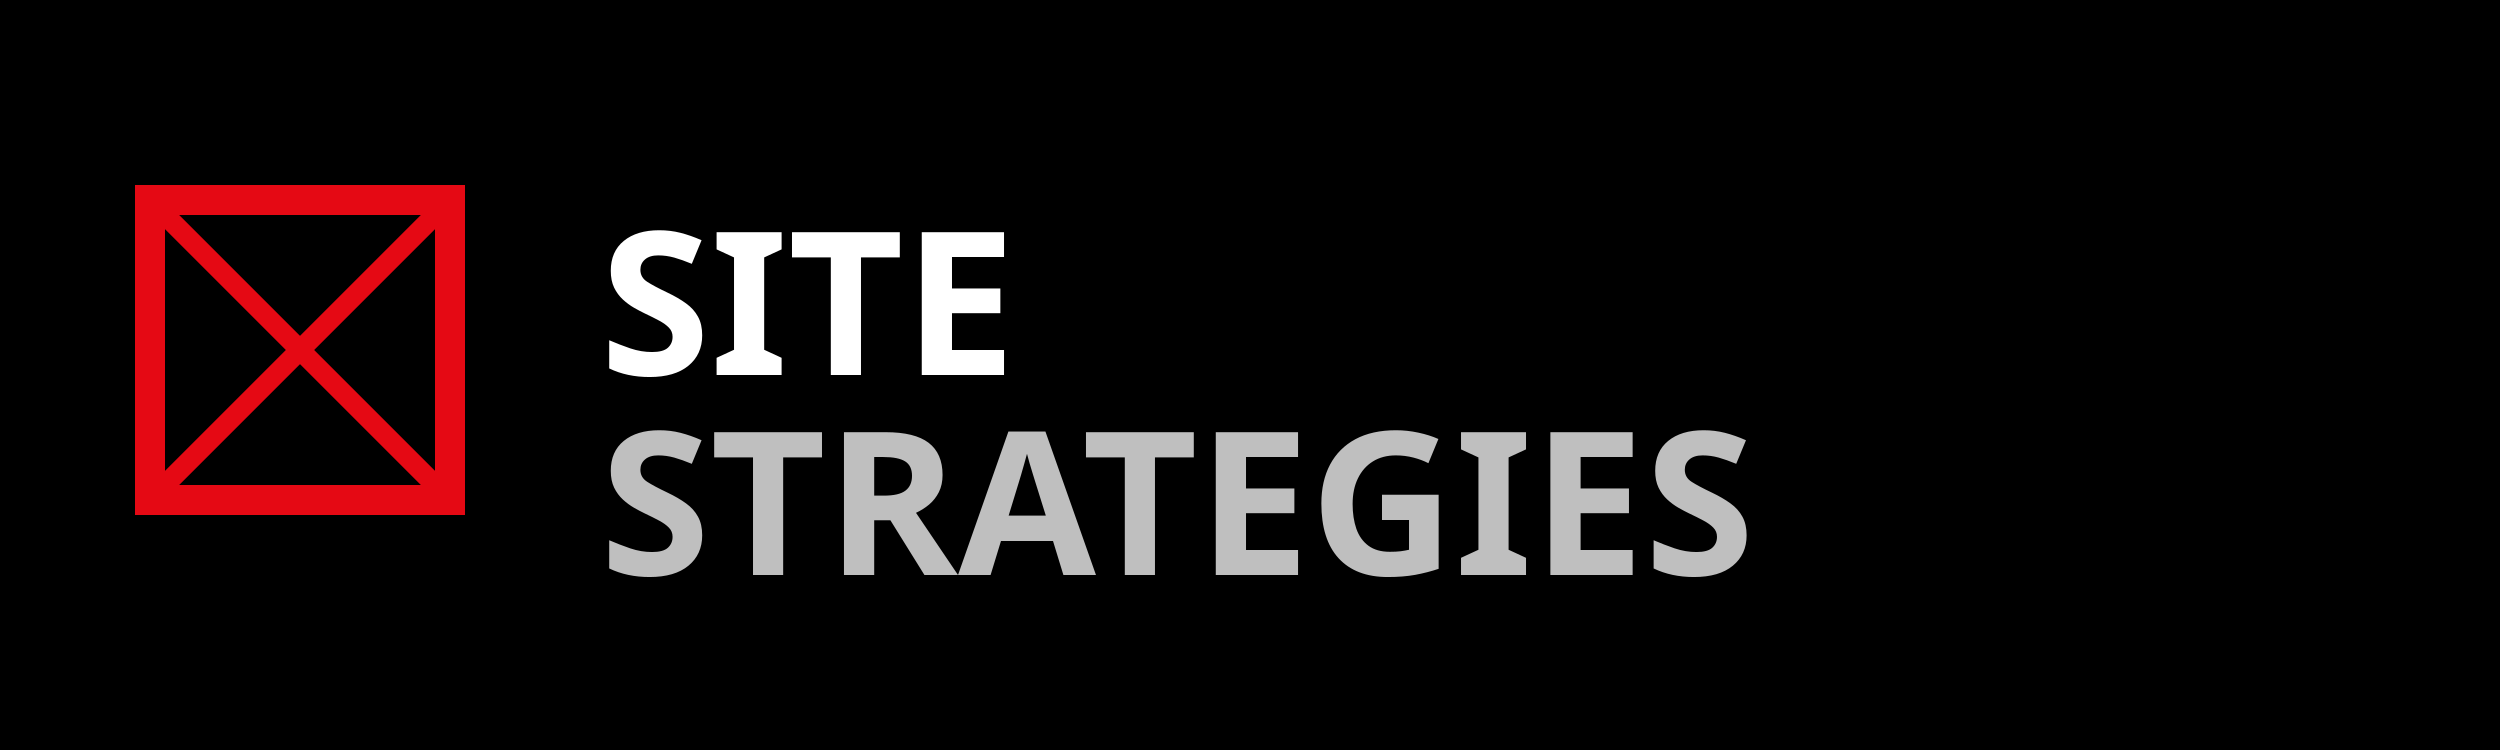
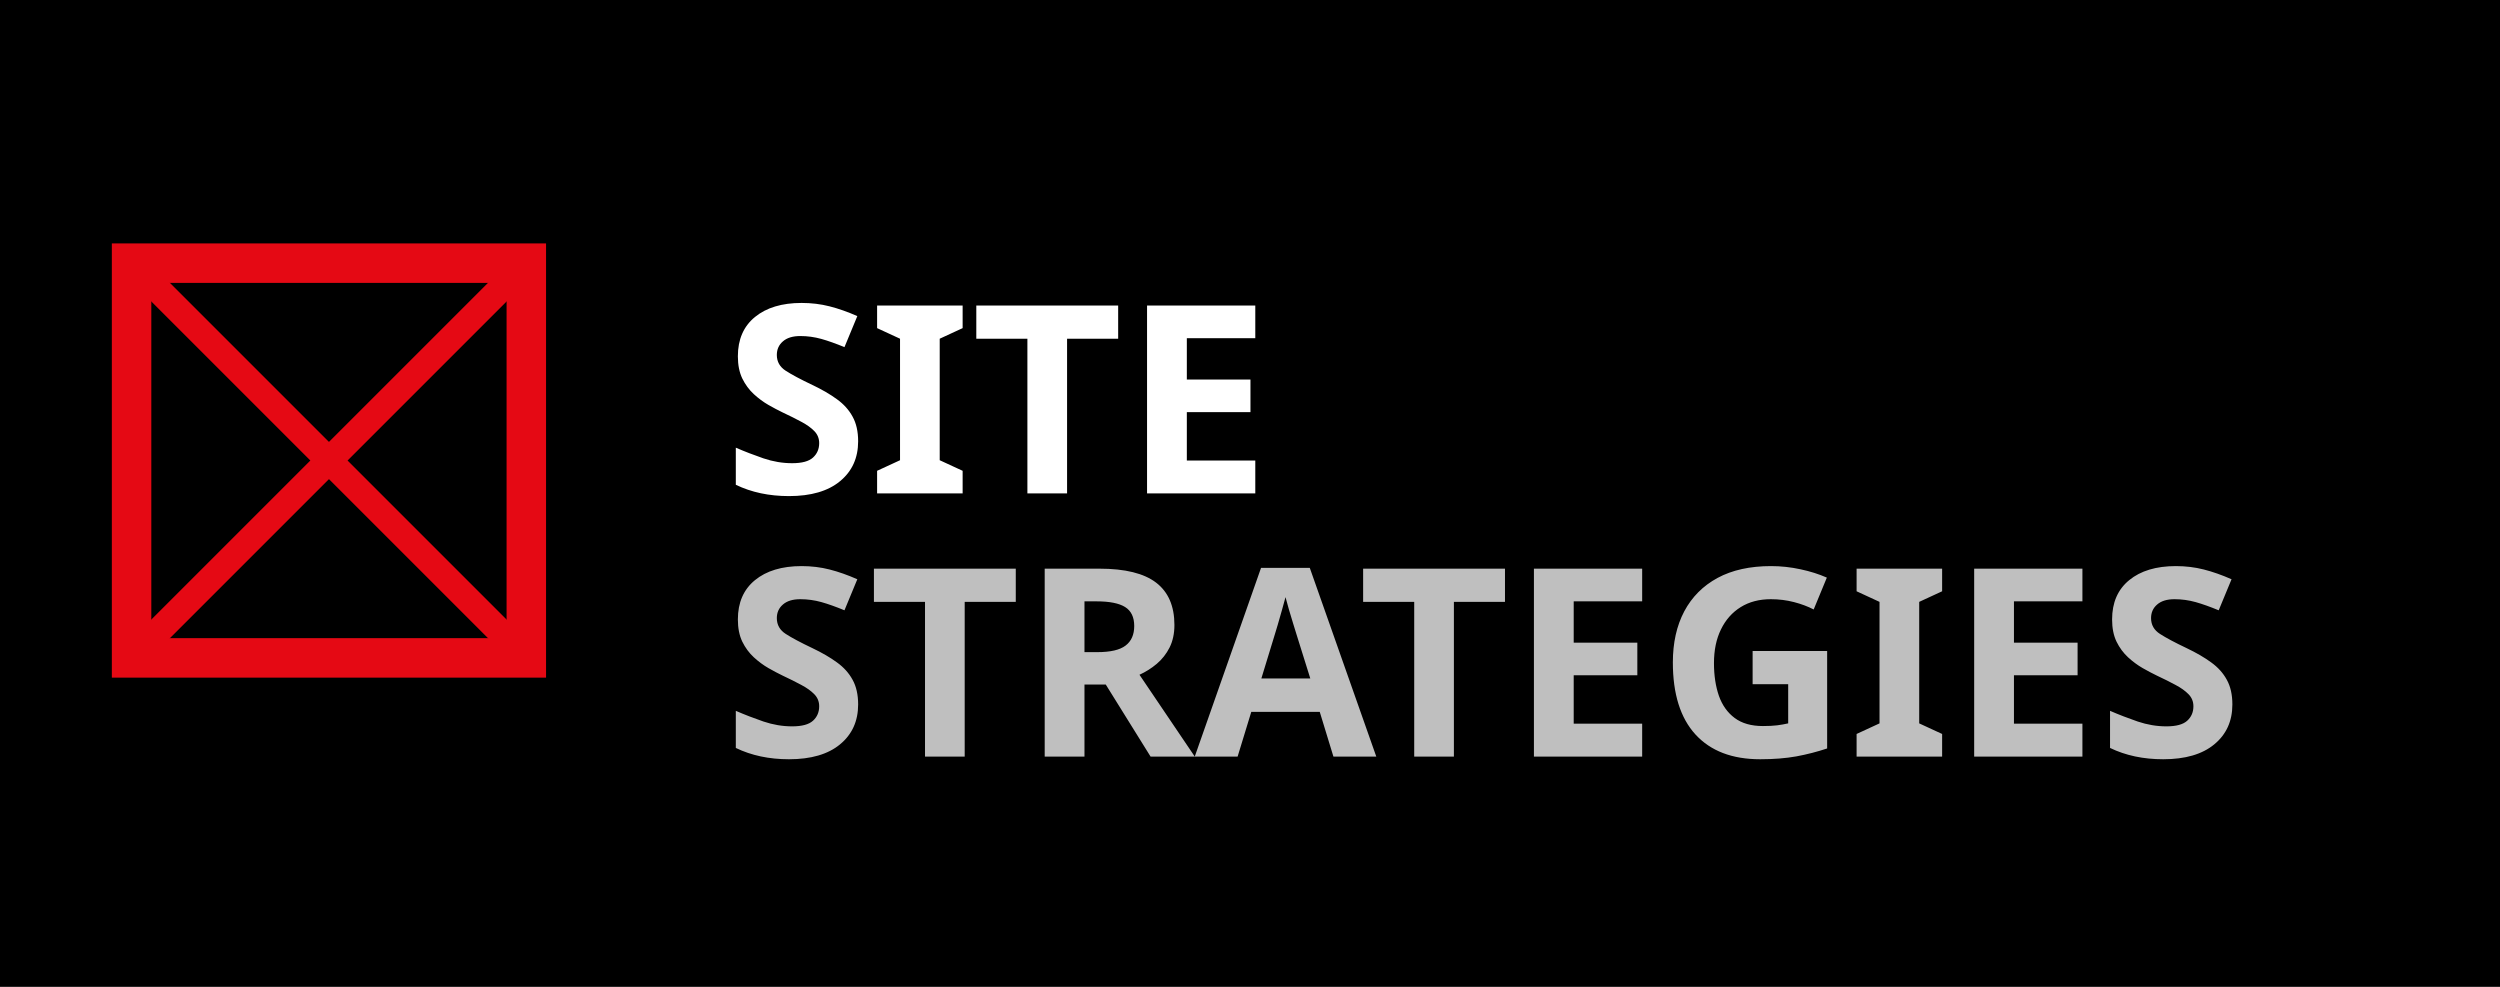
- <svg xmlns="http://www.w3.org/2000/svg" width="500" height="150" viewBox="0 0 500 150">
-   <rect width="500" height="150" fill="#000" />
-   <rect x="30" y="40" width="60" height="60" fill="none" stroke="#E50914" stroke-width="6" />
-   <line x1="30" y1="40" x2="90" y2="100" stroke="#E50914" stroke-width="4" />
-   <line x1="90" y1="40" x2="30" y2="100" stroke="#E50914" stroke-width="4" />
-   <text x="120" y="75" font-family="Montserrat, sans-serif" font-size="40" font-weight="bold" fill="#FFFFFF">SITE</text>
-   <text x="120" y="115" font-family="Montserrat, sans-serif" font-size="40" font-weight="bold" fill="#BFBFBF">STRATEGIES</text>
+ <svg xmlns="http://www.w3.org/2000/svg" viewBox="0 0 380 150" preserveAspectRatio="xMidYMid meet">
+   <rect width="380" height="150" fill="#000" />
+   <rect x="20" y="40" width="60" height="60" fill="none" stroke="#E50914" stroke-width="6" />
+   <line x1="20" y1="40" x2="80" y2="100" stroke="#E50914" stroke-width="4" />
+   <line x1="80" y1="40" x2="20" y2="100" stroke="#E50914" stroke-width="4" />
+   <text x="110" y="75" font-family="Montserrat, sans-serif" font-size="40" font-weight="bold" fill="#FFFFFF">SITE</text>
+   <text x="110" y="115" font-family="Montserrat, sans-serif" font-size="40" font-weight="bold" fill="#BFBFBF">STRATEGIES</text>
</svg>
